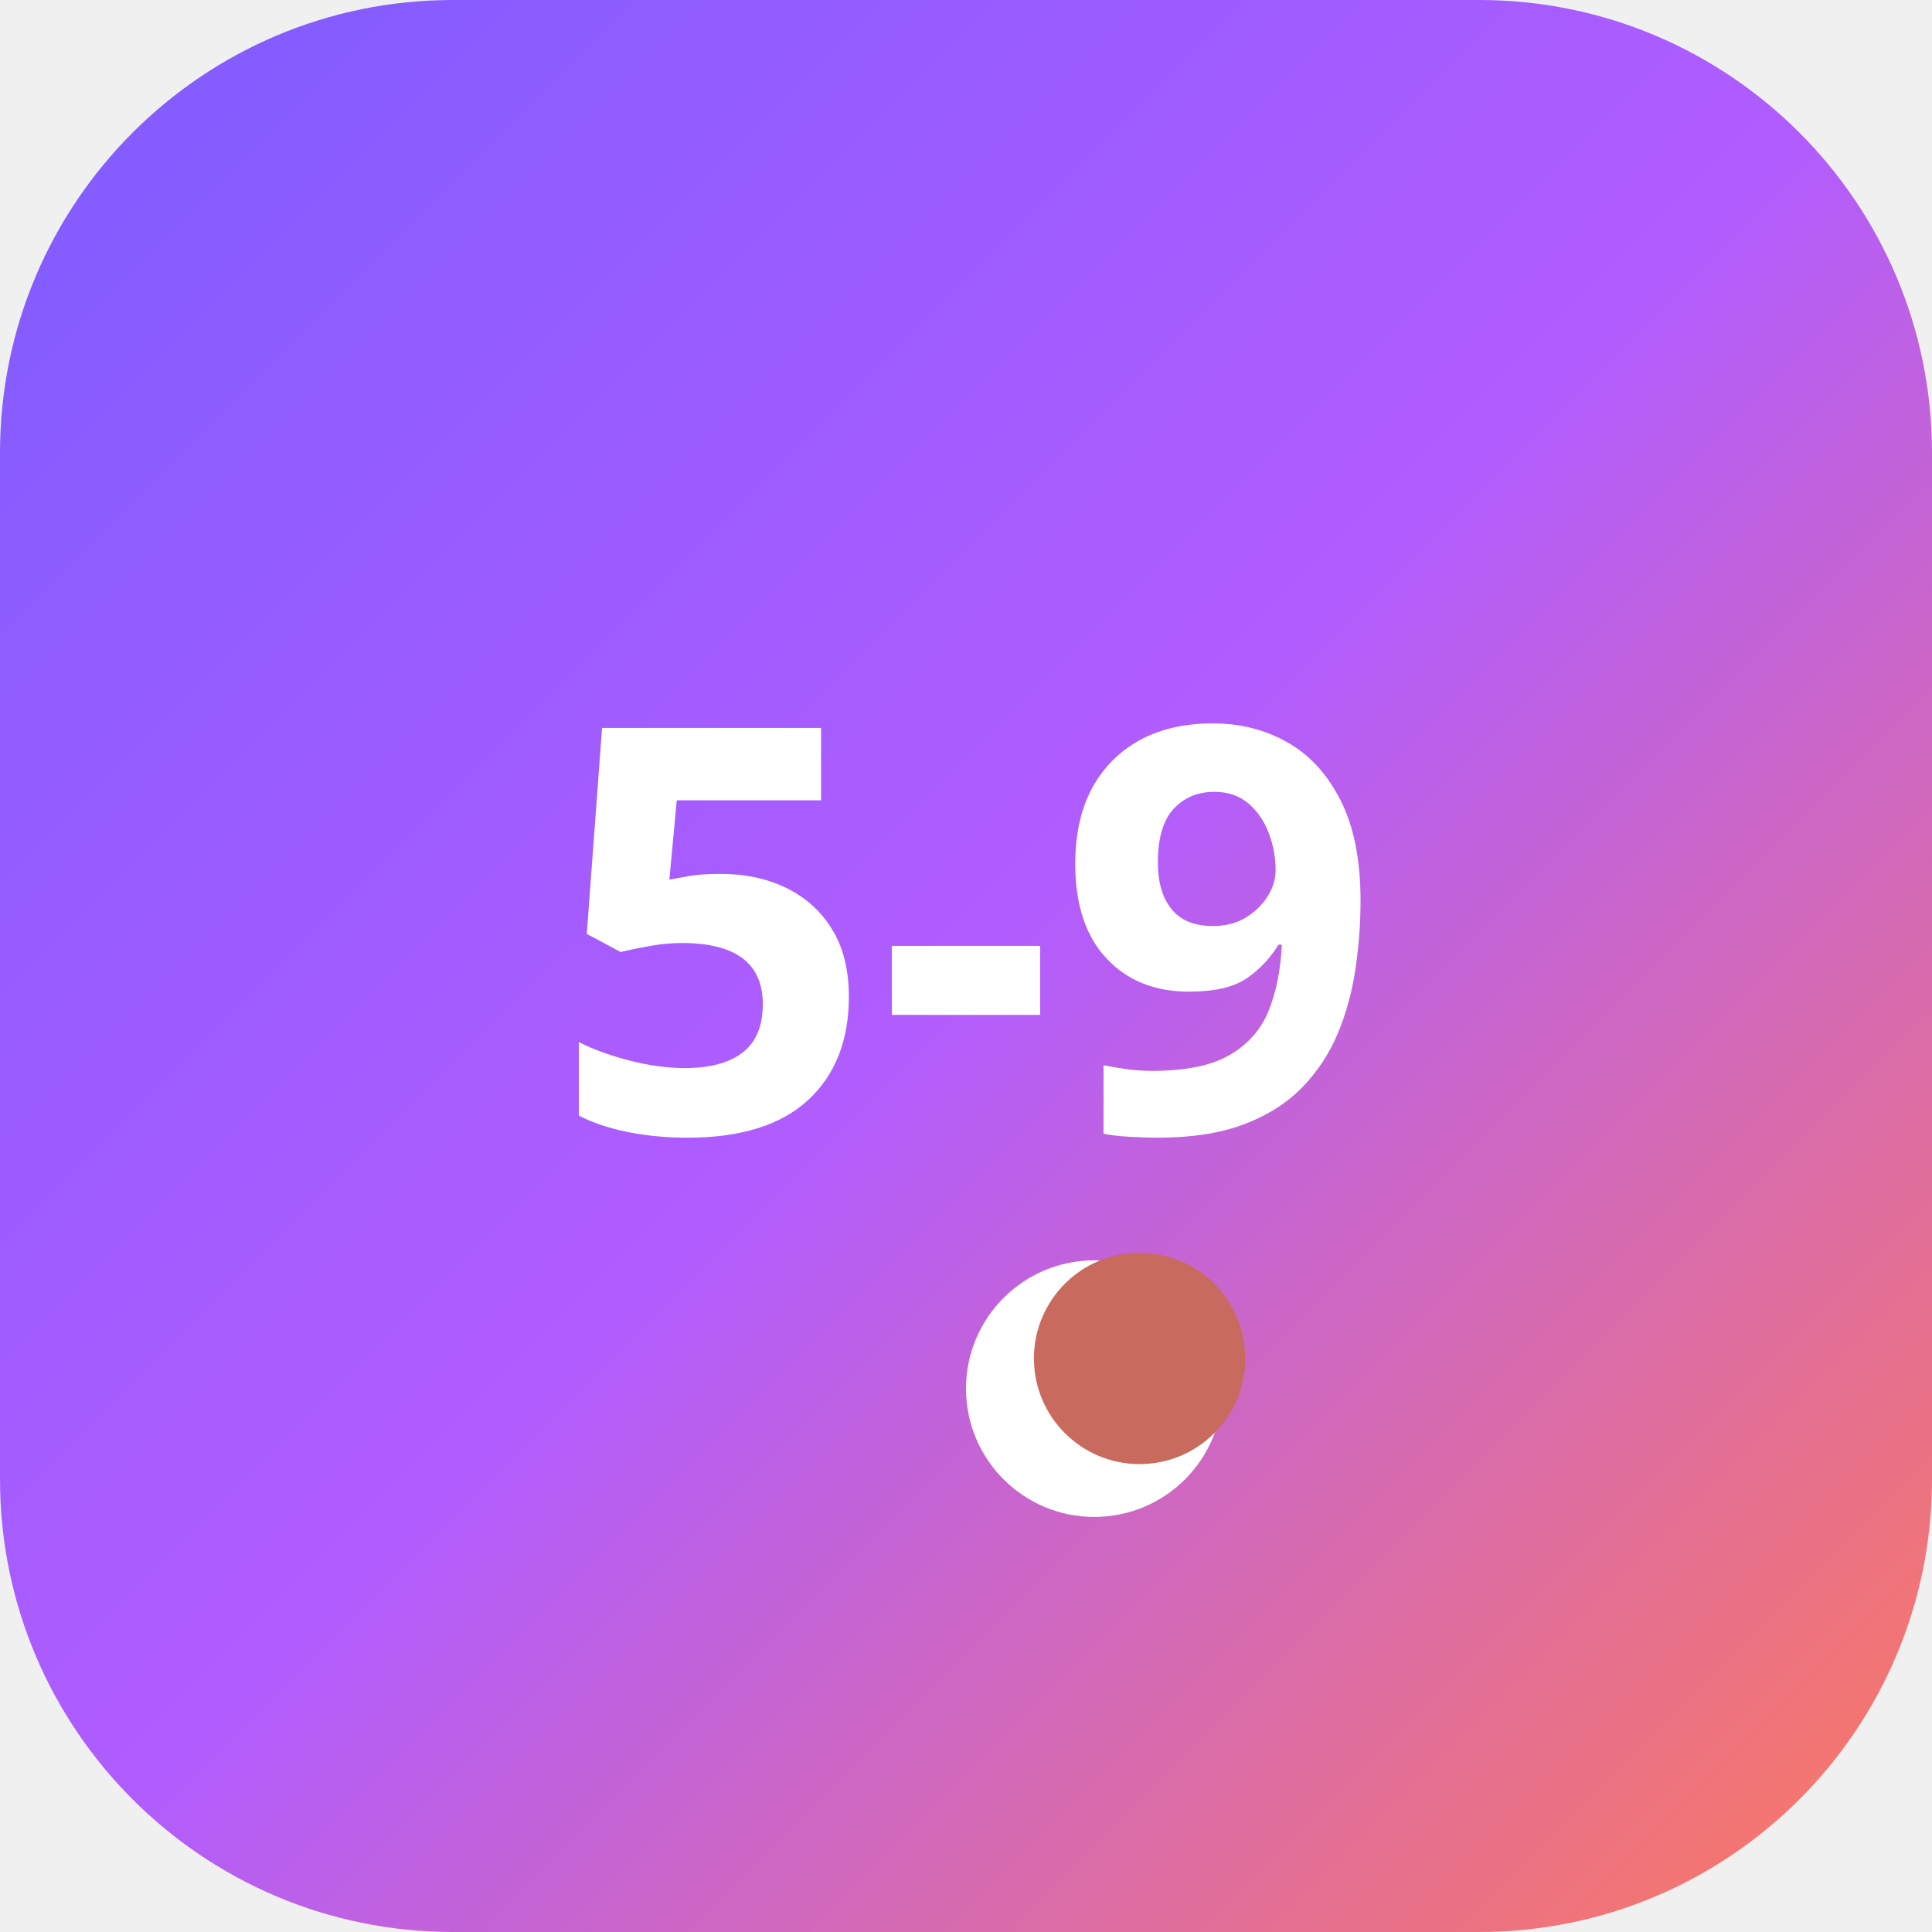
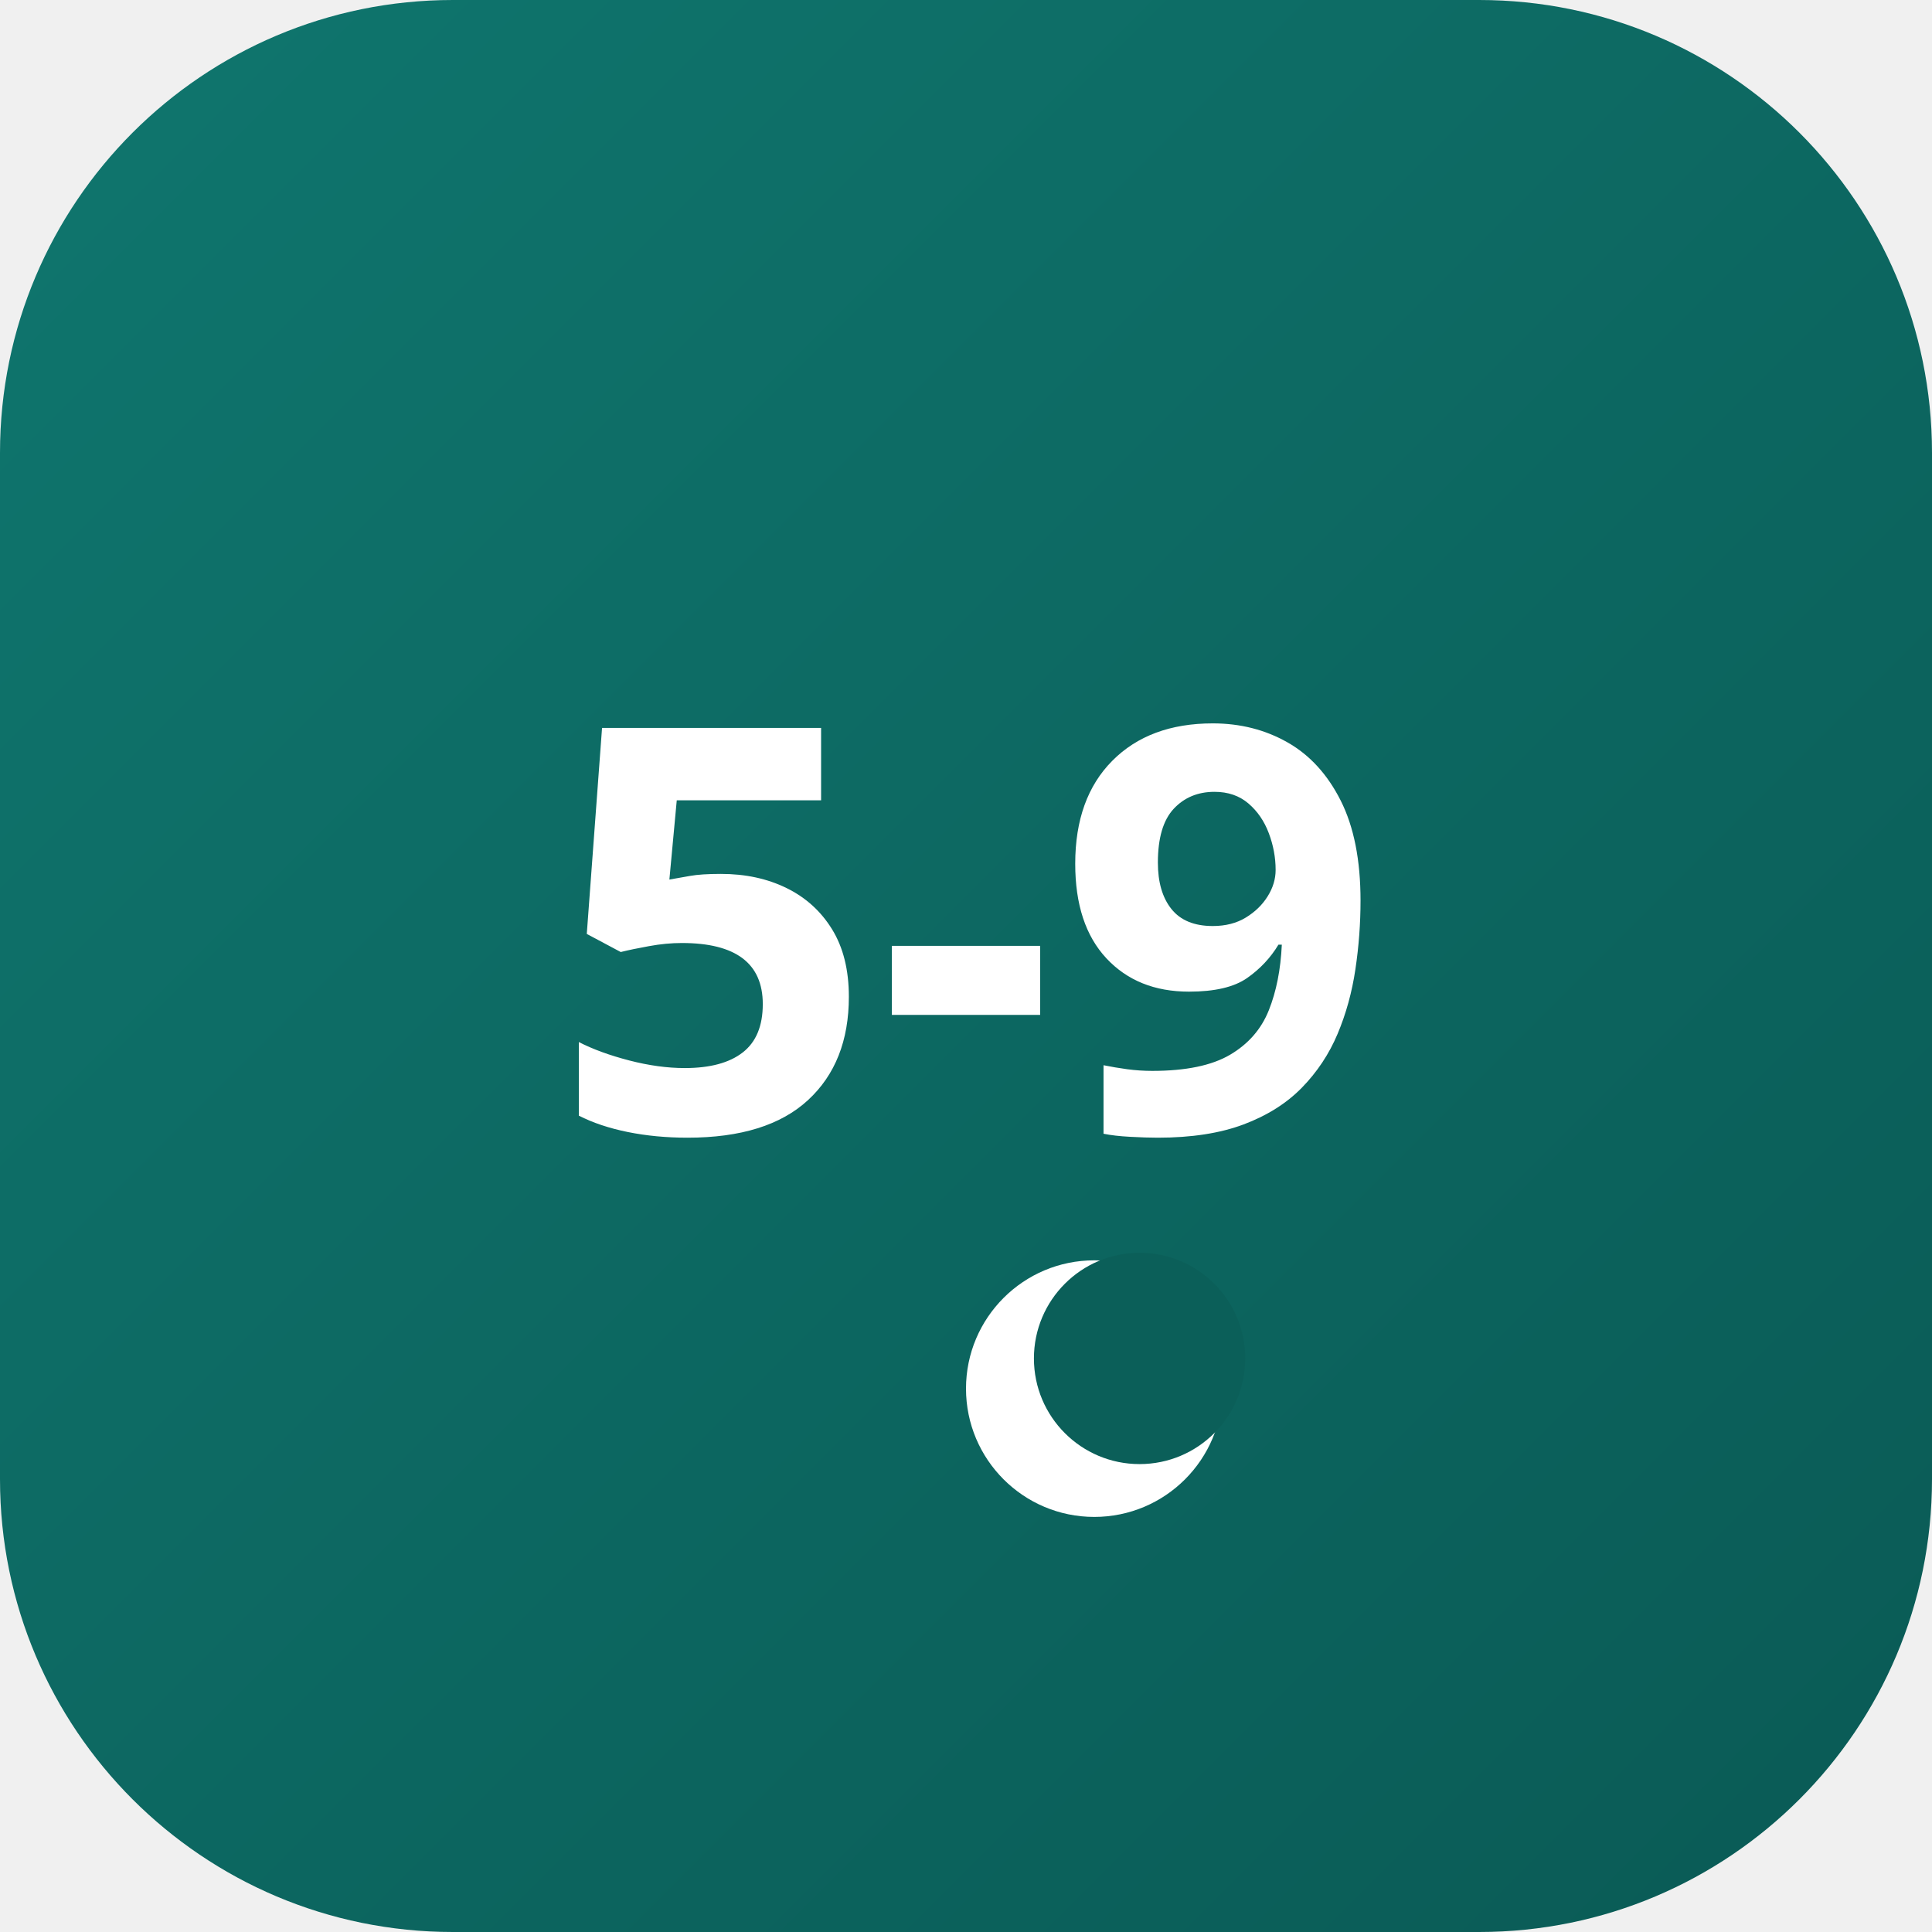
<svg xmlns="http://www.w3.org/2000/svg" viewBox="0 0 512 512">
  <defs>
    <linearGradient id="g" x1="0" y1="0" x2="1" y2="1">
-       <stop offset="0" stop-color="#7c5cff" />
-       <stop offset=".5" stop-color="#b15cff" />
-       <stop offset="1" stop-color="#ff7a59" />
+       <stop offset="0" stop-color="#0f766e" />
+       <stop offset="1" stop-color="#0a5a55" />
    </linearGradient>
  </defs>
  <rect width="512" height="512" rx="120" fill="url(#g)" />
  <text x="256" y="300" font-family="system-ui,sans-serif" font-size="150" font-weight="800" fill="white" text-anchor="middle">5-9</text>
  <circle cx="290" cy="368" r="34" fill="white" />
-   <circle cx="302" cy="360" r="28" fill="#c96a5e" />
+   <circle cx="302" cy="360" r="28" fill="#0b5f59" />
</svg>
